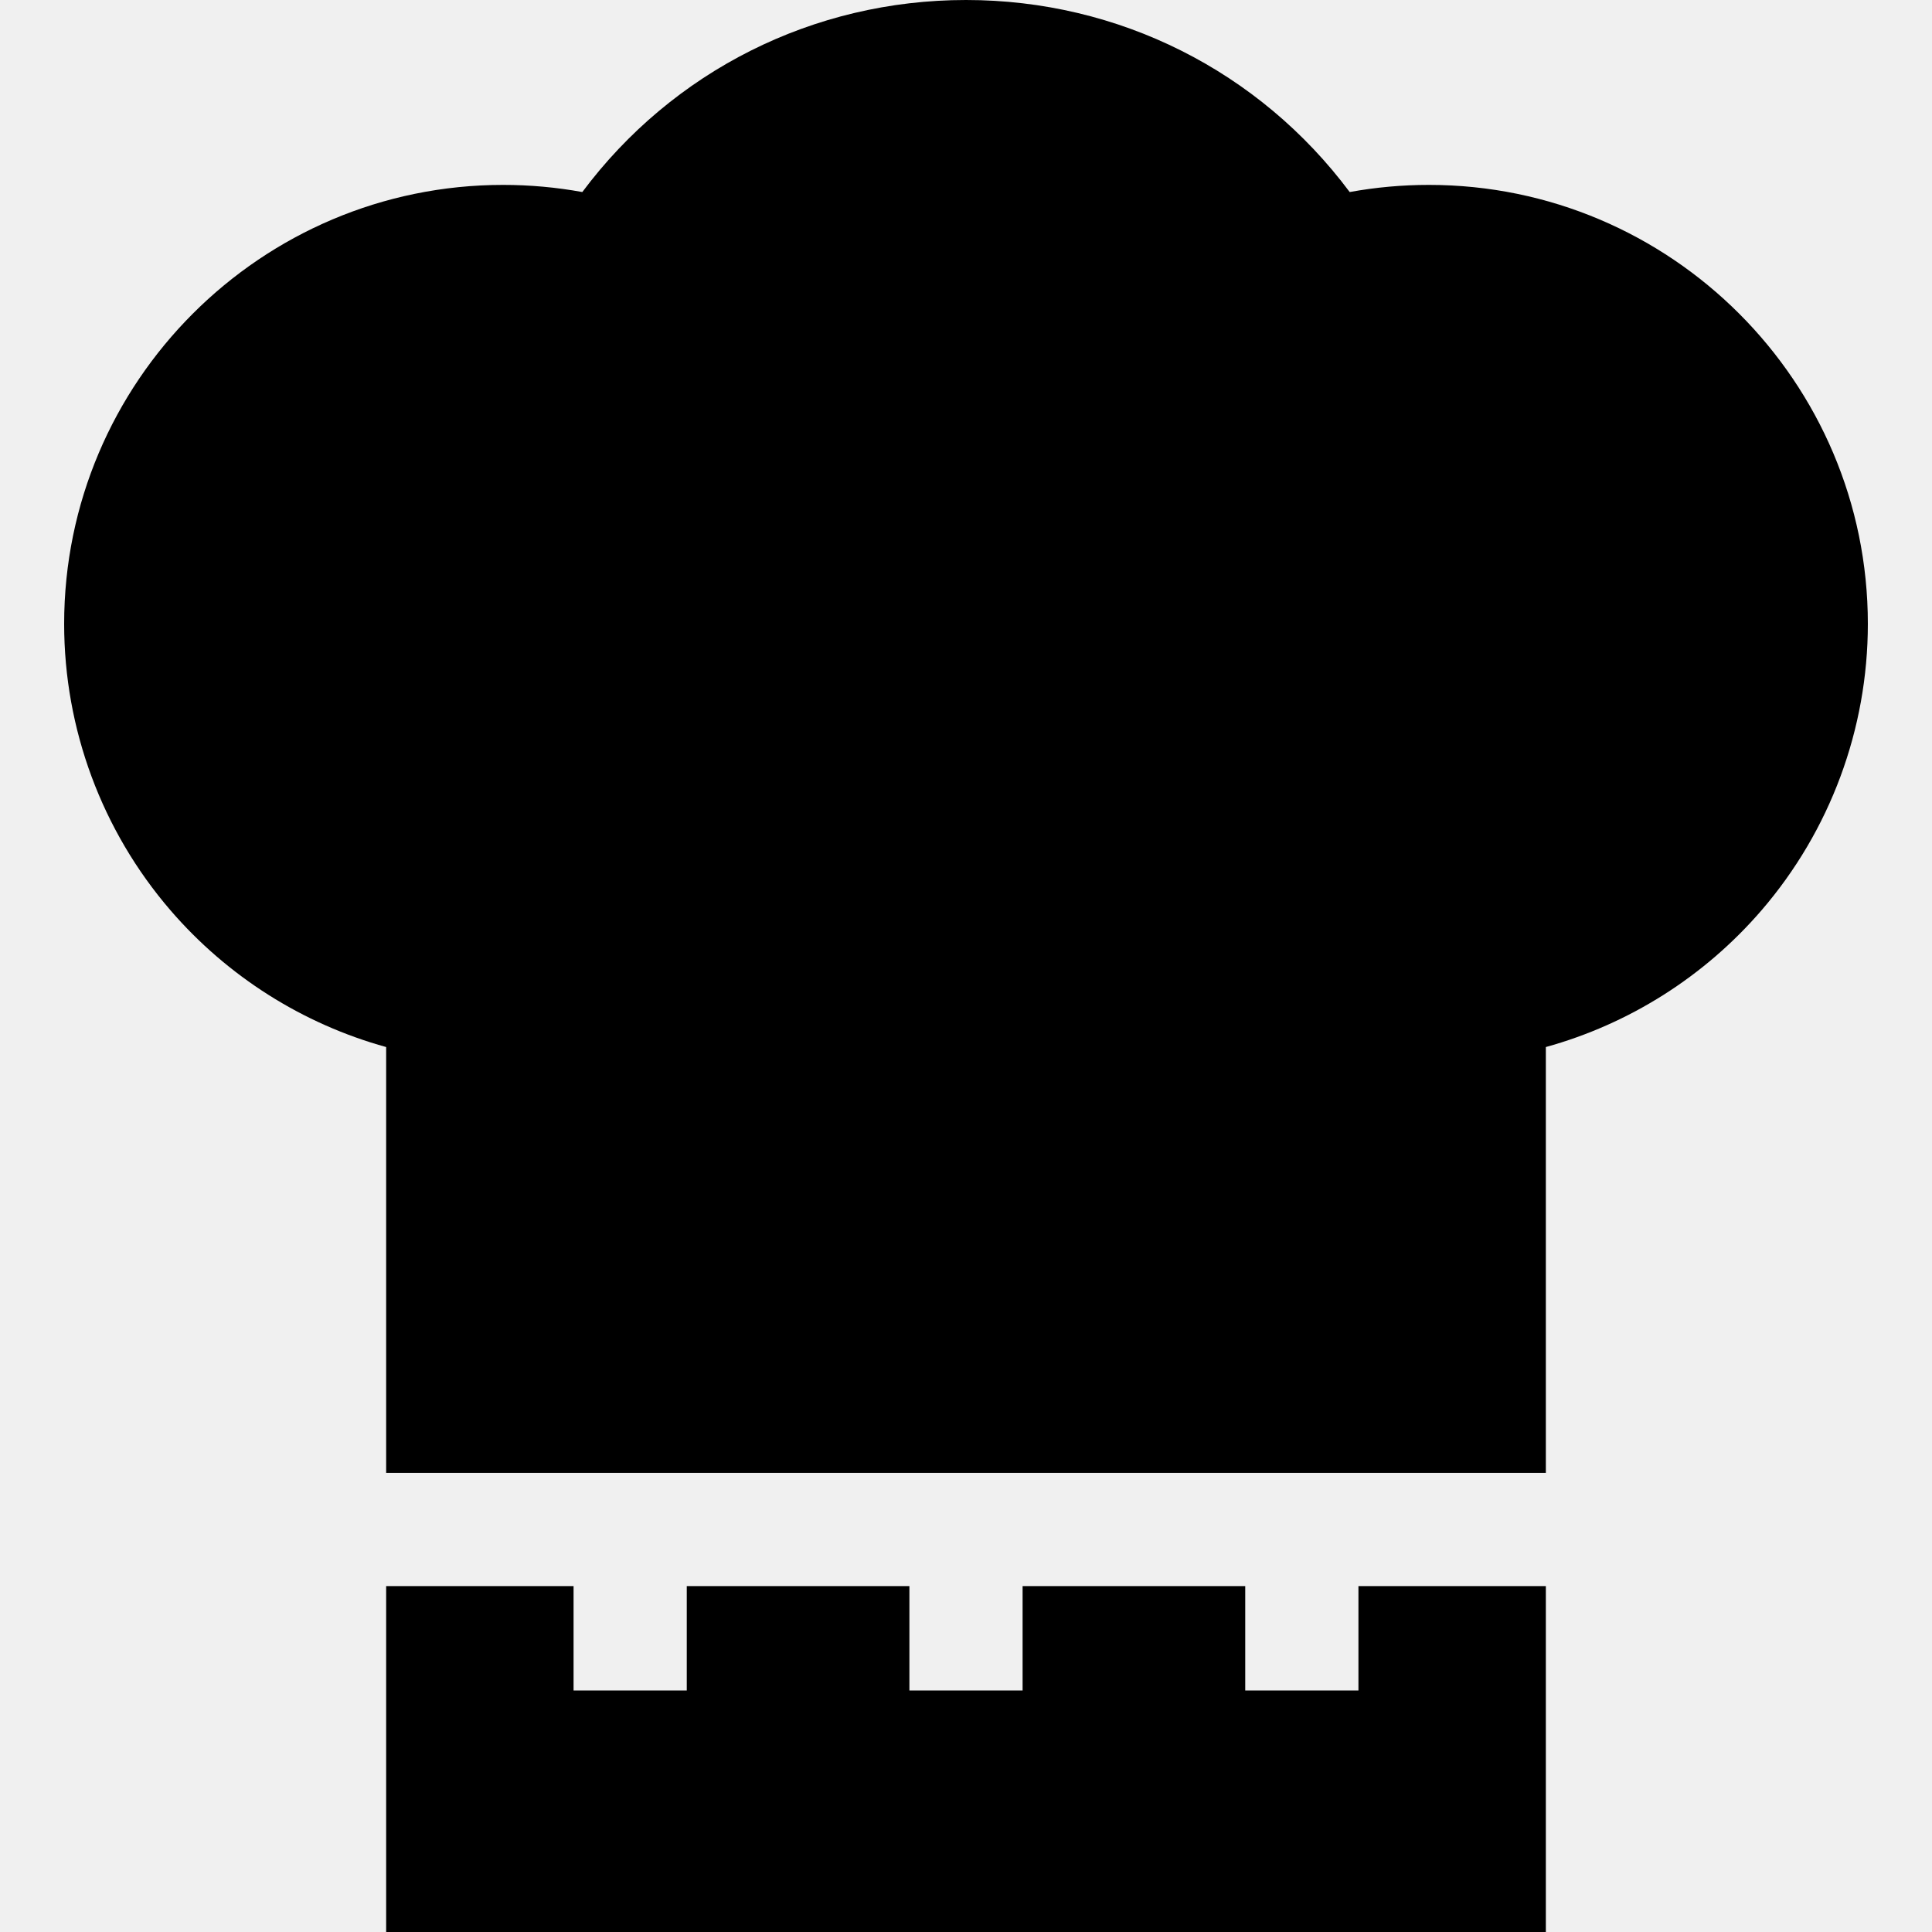
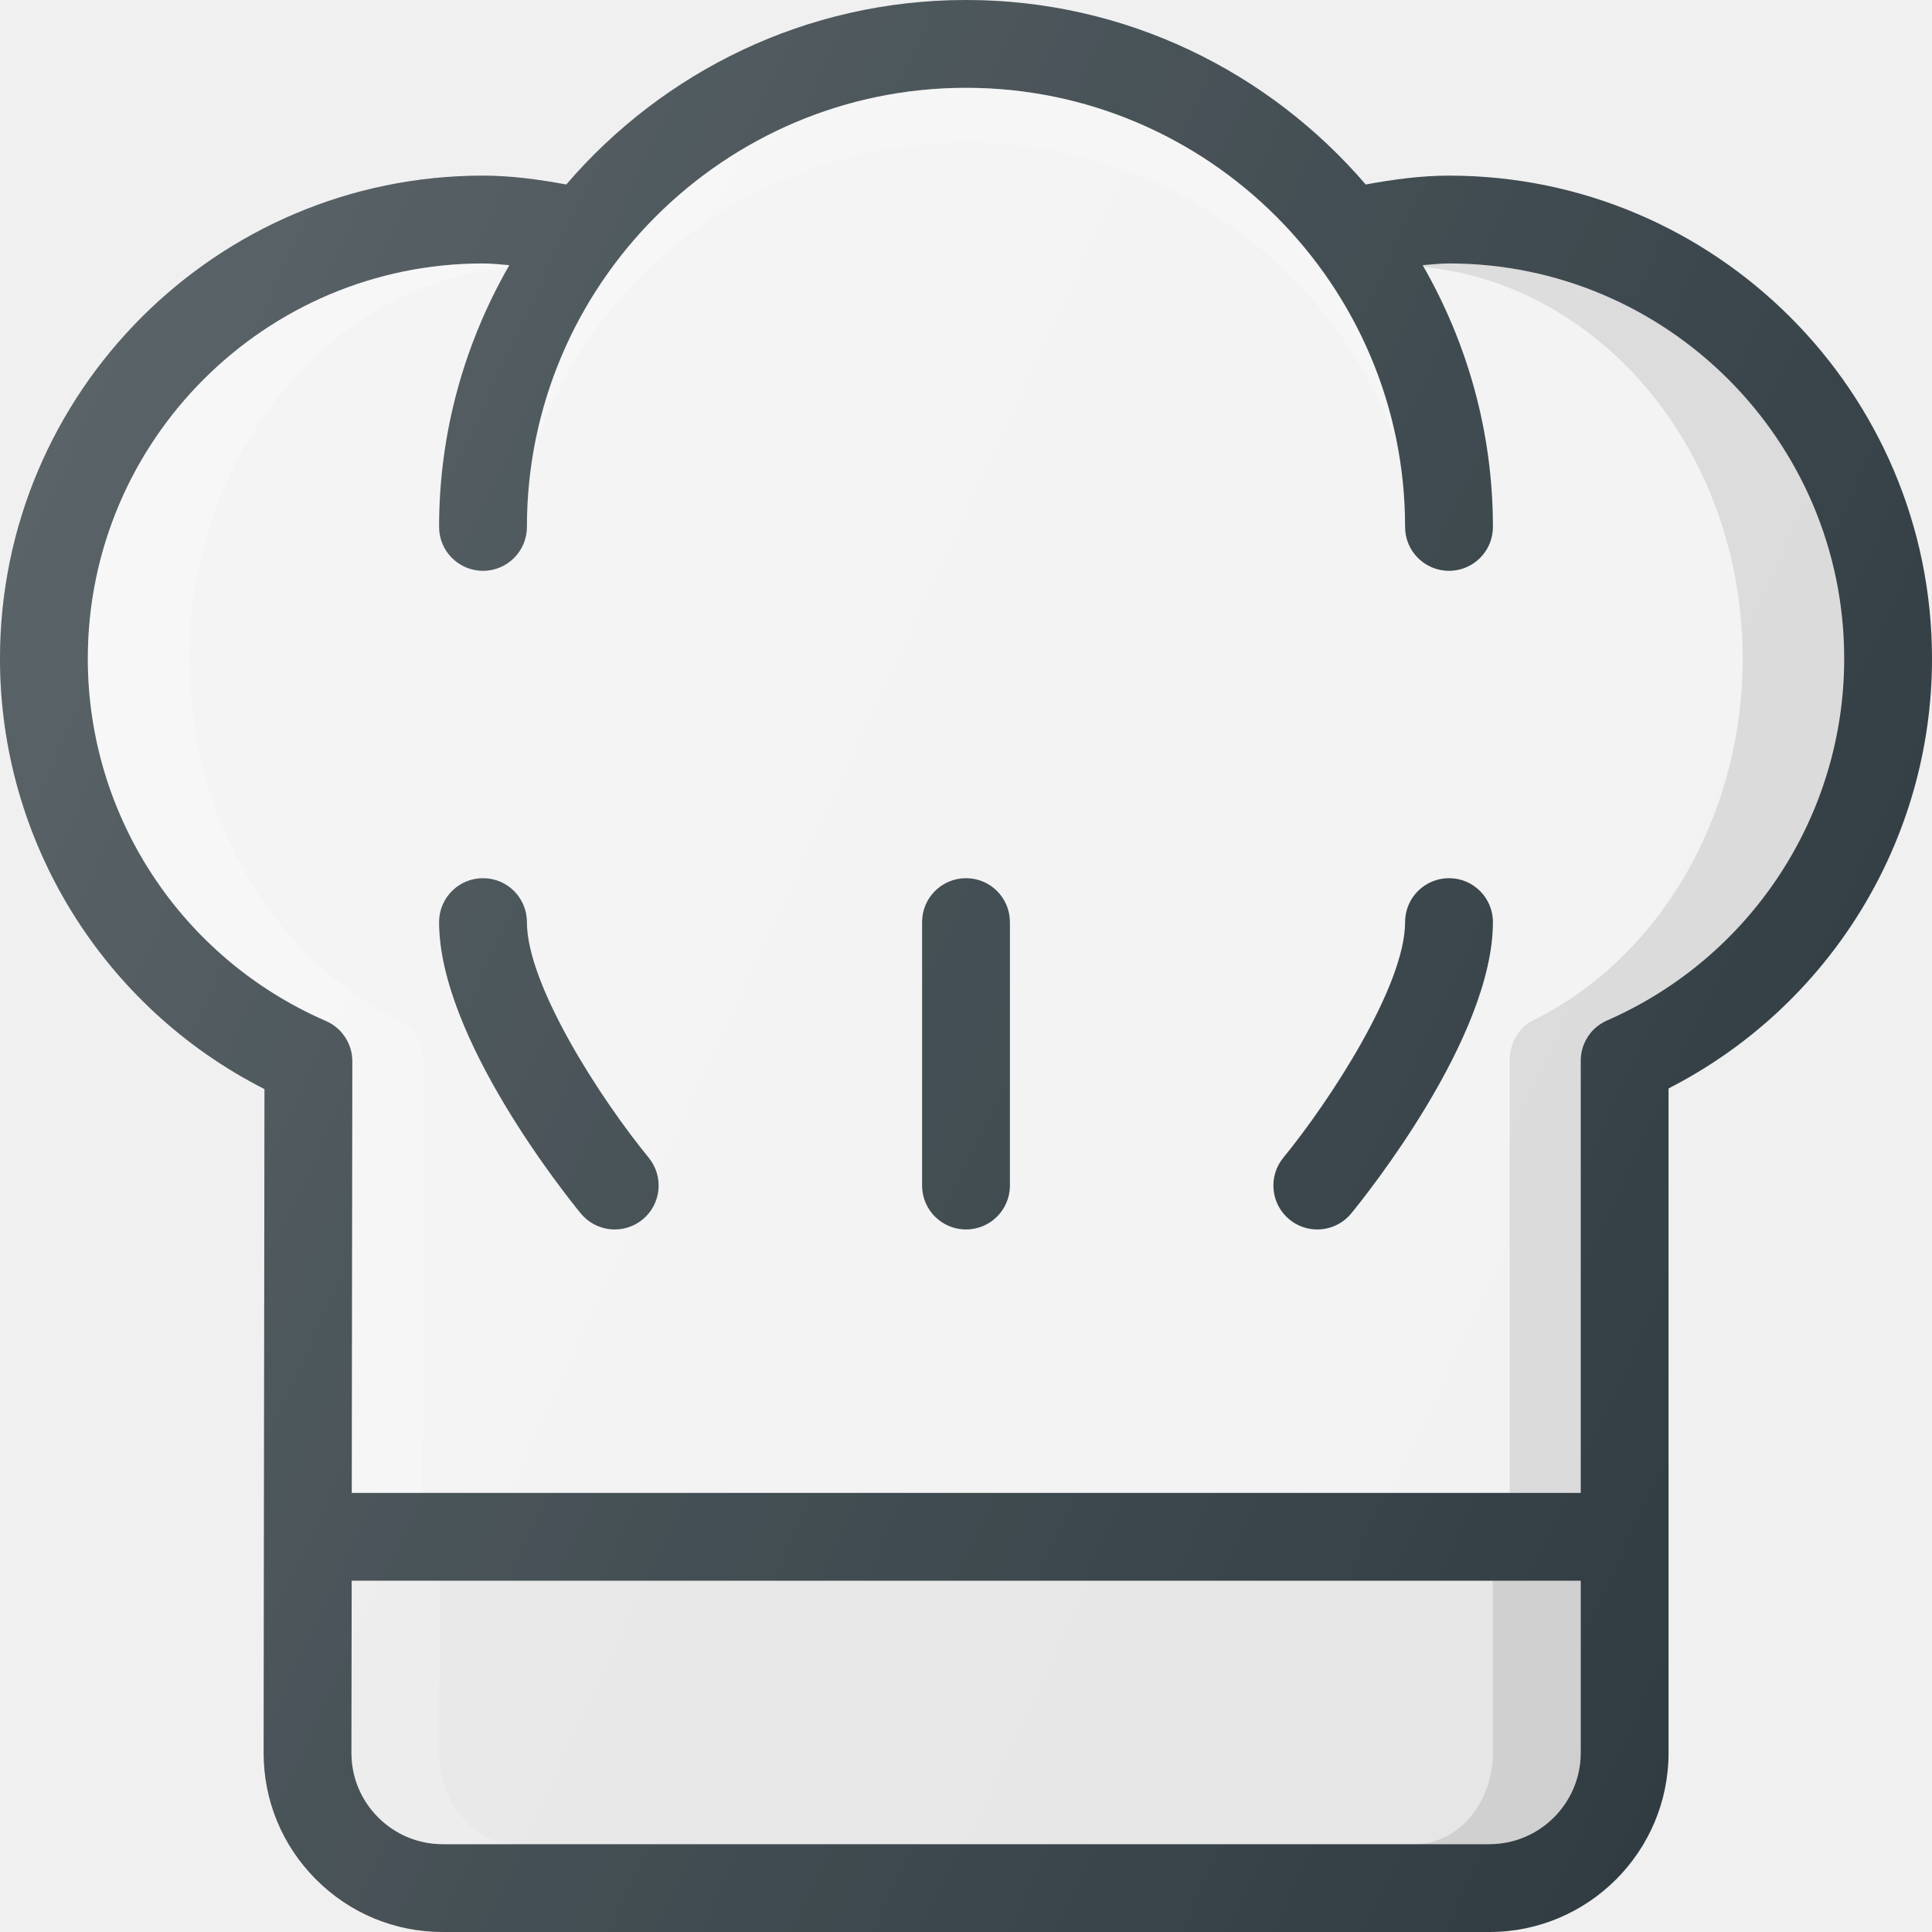
- <svg xmlns="http://www.w3.org/2000/svg" version="1.1" id="Capa_1" x="0px" y="0px" viewBox="0 0 512 512" style="enable-background:new 0 0 512 512;" xml:space="preserve">
+ <svg xmlns="http://www.w3.org/2000/svg" version="1.1" id="Capa_1" x="0px" y="0px" viewBox="0 0 469.333 469.333" style="enable-background:new 0 0 469.333 469.333;" xml:space="preserve">
+   <path style="fill:#303C42;" d="M352,42.667c-6.464,0-13.219,0.855-20.234,2.158C308.273,17.439,273.496,0,234.667,0  s-73.607,17.439-97.099,44.824c-7.016-1.302-13.771-2.158-20.234-2.158C52.635,42.667,0,95.302,0,160  c0,44.333,25,84.635,64.25,104.563L64.042,425.76c-0.01,11.635,4.51,22.573,12.729,30.802c8.229,8.24,19.156,12.771,30.792,12.771  h254.25c24,0,43.521-19.521,43.521-43.521V264.406c39.104-19.979,64-60.219,64-104.406C469.333,95.302,416.698,42.667,352,42.667z" />
+   <path style="fill:#E6E6E6;" d="M361.813,448h-254.25c-5.927,0-11.5-2.313-15.698-6.51c-4.188-4.198-6.5-9.771-6.49-15.708L85.43,384  H384v41.813C384,438.042,374.042,448,361.813,448z" />
+   <path style="opacity:0.2;fill:#FFFFFF;enable-background:new    ;" d="M106.708,425.781L106.755,384H85.43l-0.055,41.781  c-0.01,5.938,2.302,11.51,6.49,15.708c4.198,4.198,9.771,6.51,15.698,6.51h18.163c-5.079,0-9.857-2.313-13.454-6.51  C108.681,437.292,106.699,431.719,106.708,425.781z" />
+   <path style="opacity:0.1;enable-background:new    ;" d="M362.667,384v41.813c0,12.229-8.535,22.188-19.017,22.188h18.163  c12.229,0,22.188-9.958,22.188-22.188V384H362.667z" />
+   <path style="fill:#F2F2F2;" d="M390.604,247.802c-0.563,0.229-1.094,0.5-1.594,0.823c-1.344,0.833-2.448,1.938-3.271,3.208  c-0.833,1.26-1.396,2.719-1.625,4.281c-0.094,0.594-0.125,1.188-0.115,1.792v104.76H85.457l0.137-104.615  c0.01-0.583-0.021-1.177-0.104-1.75c-0.229-1.615-0.823-3.115-1.688-4.417c-0.813-1.219-1.875-2.281-3.167-3.094  c-0.531-0.333-1.094-0.625-1.677-0.865C43.948,232.615,21.333,198.135,21.333,160c0-52.938,43.063-96,96-96  c2.069,0,4.253,0.25,6.396,0.419c-10.792,18.757-17.063,40.43-17.063,63.581c0,5.896,4.771,10.667,10.667,10.667  S128,133.896,128,128c0-58.813,47.854-106.667,106.667-106.667S341.333,69.188,341.333,128c0,5.896,4.771,10.667,10.667,10.667  c5.896,0,10.667-4.771,10.667-10.667c0-23.151-6.271-44.824-17.063-63.581C347.747,64.25,349.931,64,352,64  c52.938,0,96,43.063,96,96C448,198,425.479,232.438,390.604,247.802z" />
+   <path style="opacity:0.2;fill:#FFFFFF;enable-background:new    ;" d="M234.667,34.667c48.971,0,90.135,31.029,104.672,73.604  c-9.301-49.398-52.615-86.938-104.672-86.938s-95.371,37.539-104.672,86.938C144.531,65.695,185.695,34.667,234.667,34.667z" />
+   <path style="opacity:0.1;enable-background:new    ;" d="M352,64c-2.069,0-4.253,0.25-6.396,0.419  c0.078,0.137,0.132,0.288,0.21,0.424c43.318,4.306,77.52,45.077,77.52,95.156c0,38-19.917,72.438-50.759,87.802  c-0.497,0.229-0.967,0.5-1.41,0.823c-1.188,0.833-2.164,1.938-2.892,3.208c-0.737,1.26-1.234,2.719-1.438,4.281  c-0.083,0.594-0.111,1.188-0.102,1.792v104.76H384v-104.76c-0.01-0.604,0.021-1.198,0.115-1.792  c0.229-1.563,0.792-3.021,1.625-4.281c0.823-1.271,1.927-2.375,3.271-3.208c0.5-0.323,1.031-0.594,1.594-0.823  C425.479,232.438,448,198,448,160C448,107.063,404.938,64,352,64z" />
+   <path style="opacity:0.2;fill:#FFFFFF;enable-background:new    ;" d="M102.738,256.302c-0.203-1.615-0.728-3.115-1.492-4.417  c-0.719-1.219-1.659-2.281-2.801-3.094c-0.47-0.333-0.967-0.625-1.483-0.865C66,232.615,46,198.135,46,160  c0-50.079,34.202-90.85,77.52-95.156c0.078-0.137,0.132-0.288,0.21-0.424C121.586,64.25,119.402,64,117.333,64  c-52.938,0-96,43.063-96,96c0,38.135,22.615,72.615,57.625,87.927c0.583,0.24,1.146,0.531,1.677,0.865  c1.292,0.813,2.354,1.875,3.167,3.094c0.865,1.302,1.458,2.802,1.688,4.417c0.083,0.573,0.115,1.167,0.104,1.75l-0.137,104.615  h17.253l0.121-104.615C102.84,257.469,102.813,256.875,102.738,256.302z" />
  <g>
-     <g>
-       <path d="M378.667,49c-7.064,0-14.087,0.635-20.985,1.893C333.745,18.835,296.48,0,256,0c-40.48,0-77.745,18.835-101.682,50.893    C147.42,49.635,140.396,49,133.333,49C69.186,49,17,101.187,17,165.333c0,27.86,10.003,54.813,28.167,75.895    c15.125,17.554,35.088,30.144,57.166,36.248v112.857h307.334V277.476c22.078-6.103,42.041-18.693,57.166-36.248    C484.997,220.146,495,193.193,495,165.333C495,101.187,442.813,49,378.667,49z" />
-     </g>
+     <path style="fill:#303C42;" d="M128,224c0-5.896-4.771-10.667-10.667-10.667s-10.667,4.771-10.667,10.667   c0,28.01,30.896,66.469,34.417,70.771c2.115,2.563,5.177,3.896,8.26,3.896c2.375,0,4.771-0.792,6.76-2.417   c4.552-3.74,5.208-10.458,1.479-15.021C146.146,267.292,128,239.438,128,224z" />
+     <path style="fill:#303C42;" d="M352,213.333c-5.896,0-10.667,4.771-10.667,10.667c0,15.385-18.146,43.271-29.583,57.24   c-3.729,4.552-3.063,11.271,1.49,15.01c1.979,1.625,4.375,2.417,6.76,2.417c3.083,0,6.135-1.333,8.25-3.896   c3.521-4.302,34.417-42.76,34.417-70.771C362.667,218.104,357.896,213.333,352,213.333z" />
+     <path style="fill:#303C42;" d="M234.667,213.333c-5.896,0-10.667,4.771-10.667,10.667v64c0,5.896,4.771,10.667,10.667,10.667   s10.667-4.771,10.667-10.667v-64C245.333,218.104,240.563,213.333,234.667,213.333z" />
  </g>
-   <g>
-     <g>
-       <polygon points="359.999,420.333 359.999,448 329.999,448 329.999,420.333 271,420.333 271,448 241,448 241,420.333     182.001,420.333 182.001,448 152.001,448 152.001,420.333 102.333,420.333 102.333,512 409.667,512 409.667,420.333   " />
-     </g>
-   </g>
+   <linearGradient id="SVGID_1_" gradientUnits="userSpaceOnUse" x1="-67.235" y1="617.444" x2="-46.216" y2="607.643" gradientTransform="matrix(21.3333 0 0 -21.3333 1430.111 13315.223)">
+     <stop offset="0" style="stop-color:#FFFFFF;stop-opacity:0.2" />
+     <stop offset="1" style="stop-color:#FFFFFF;stop-opacity:0" />
+   </linearGradient>
+   <path style="fill:url(#SVGID_1_);" d="M352,42.667c-6.464,0-13.219,0.855-20.234,2.158C308.273,17.439,273.496,0,234.667,0  s-73.607,17.439-97.099,44.824c-7.016-1.302-13.771-2.158-20.234-2.158C52.635,42.667,0,95.302,0,160  c0,44.333,25,84.635,64.25,104.563L64.042,425.76c-0.01,11.635,4.51,22.573,12.729,30.802c8.229,8.24,19.156,12.771,30.792,12.771  h254.25c24,0,43.521-19.521,43.521-43.521V264.406c39.104-19.979,64-60.219,64-104.406C469.333,95.302,416.698,42.667,352,42.667z" />
  <g>
</g>
  <g>
</g>
  <g>
</g>
  <g>
</g>
  <g>
</g>
  <g>
</g>
  <g>
</g>
  <g>
</g>
  <g>
</g>
  <g>
</g>
  <g>
</g>
  <g>
</g>
  <g>
</g>
  <g>
</g>
  <g>
</g>
</svg>
